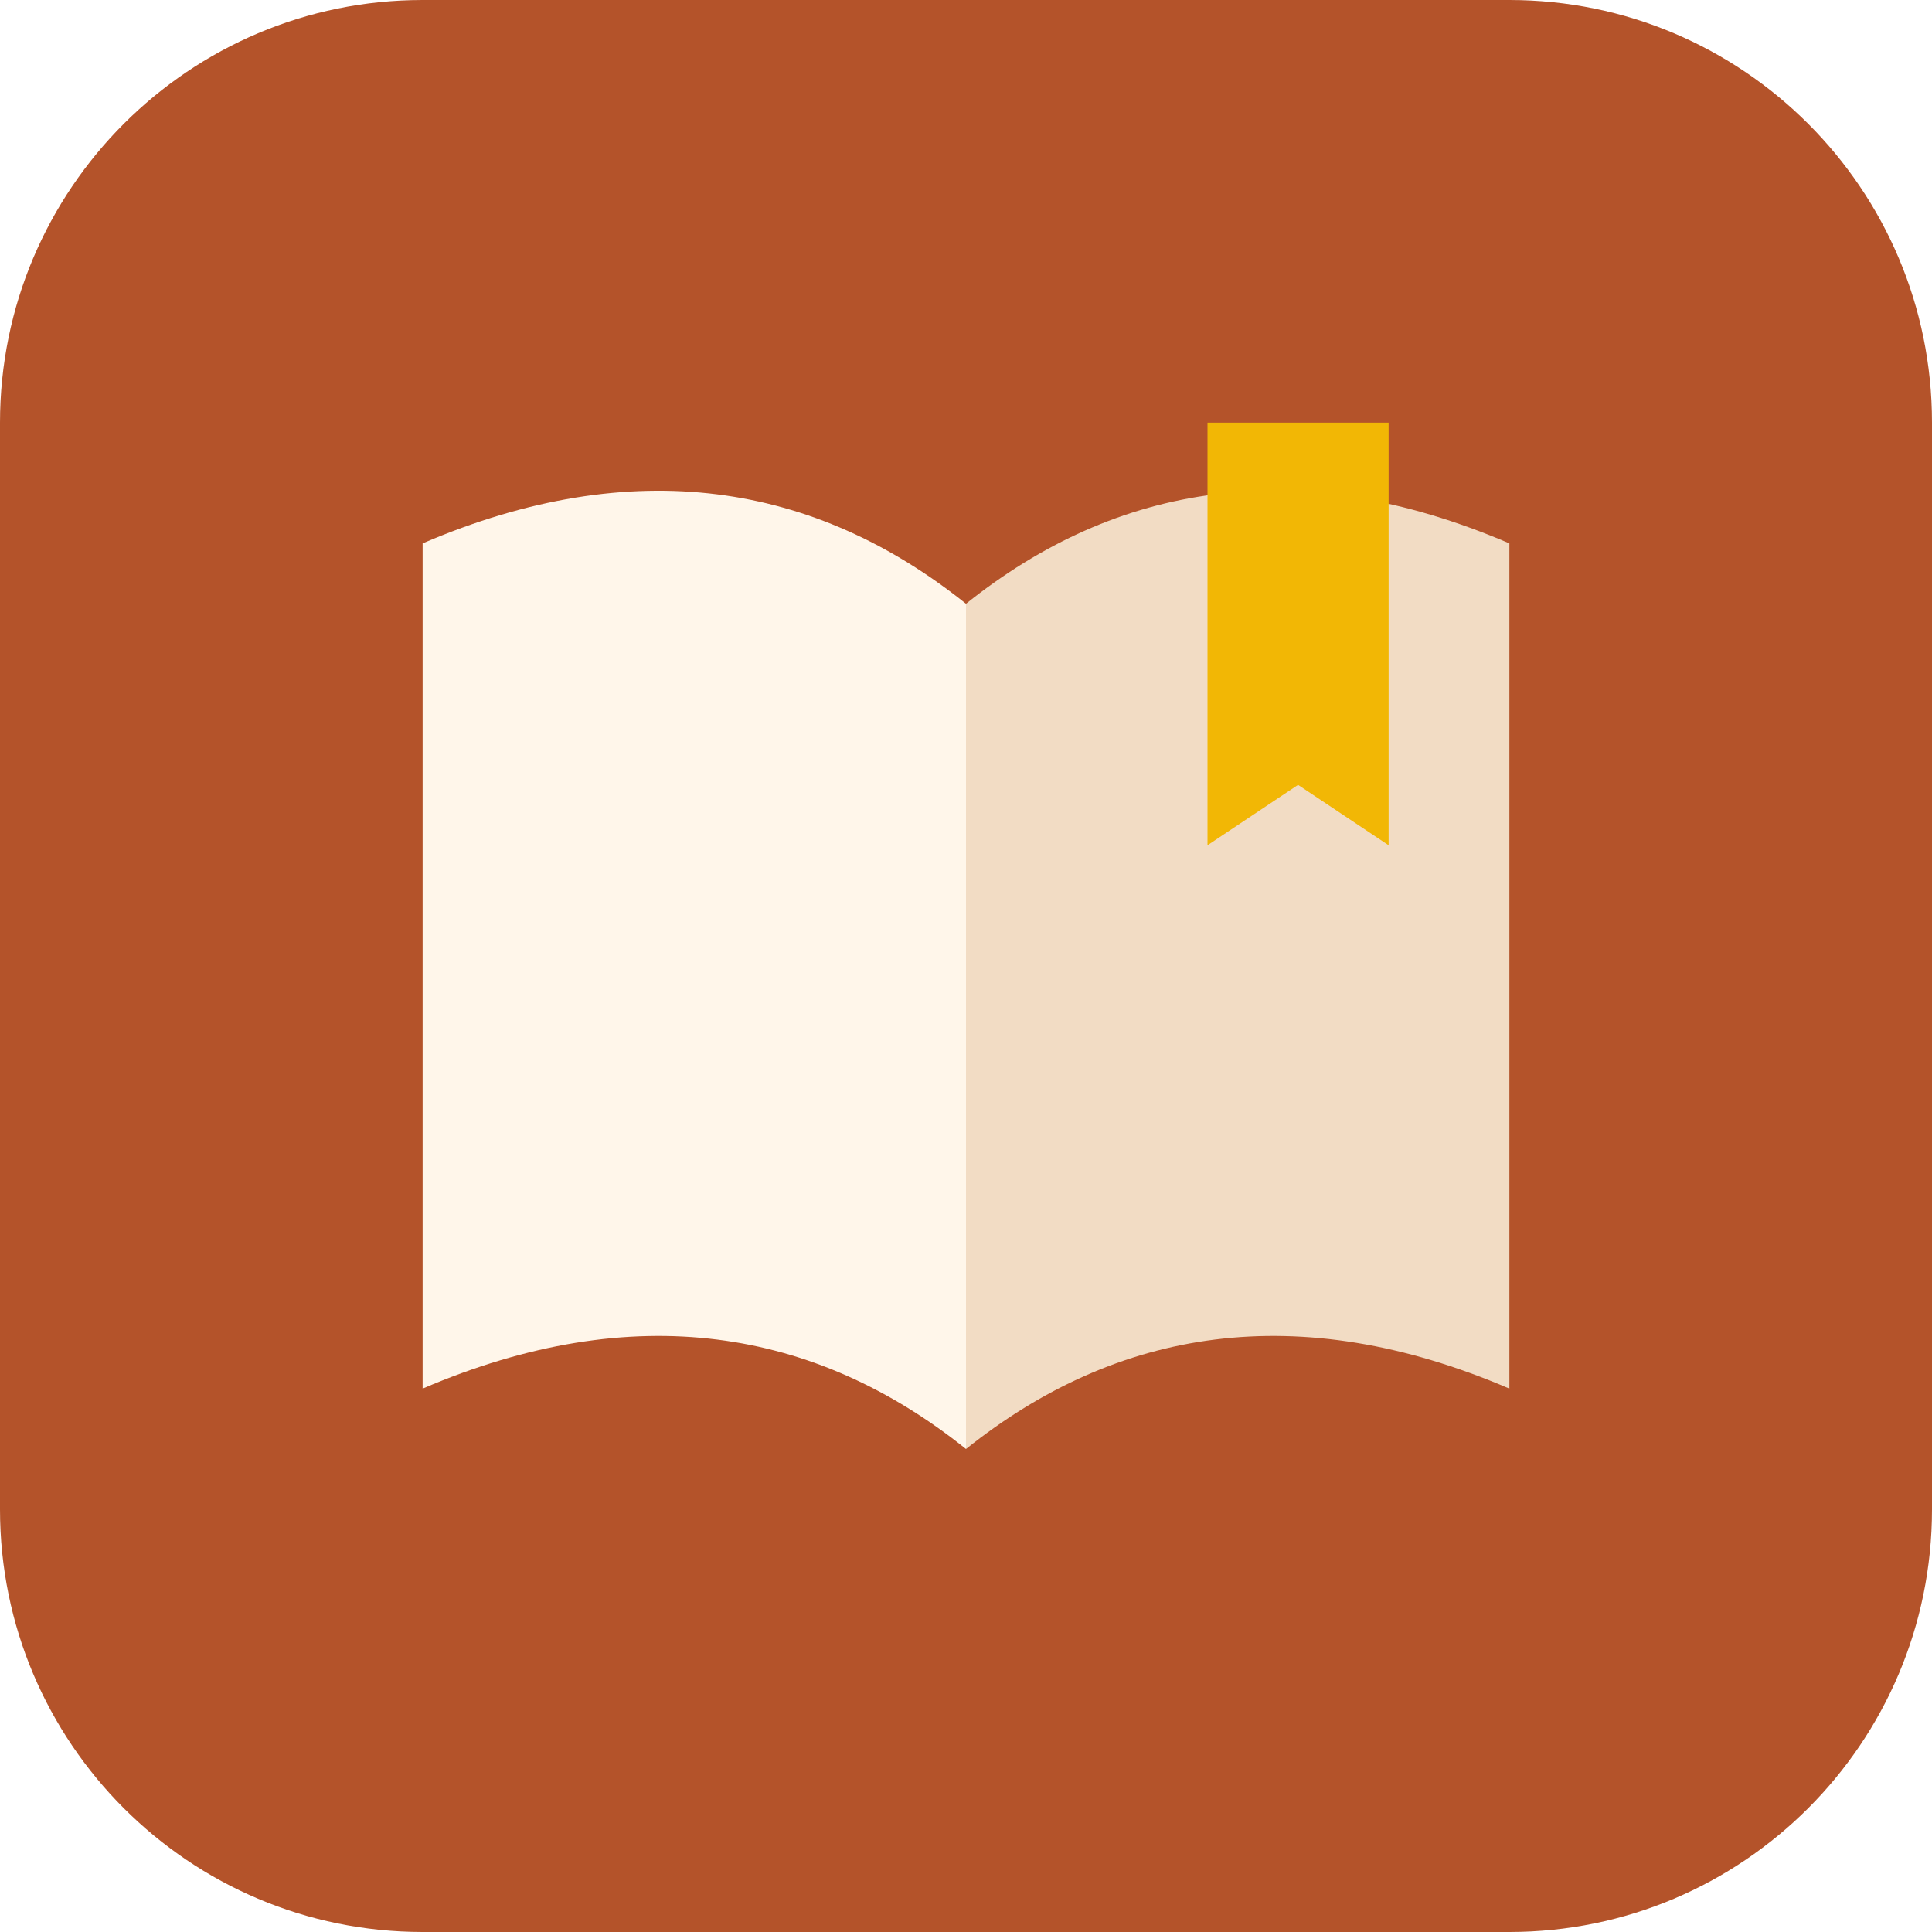
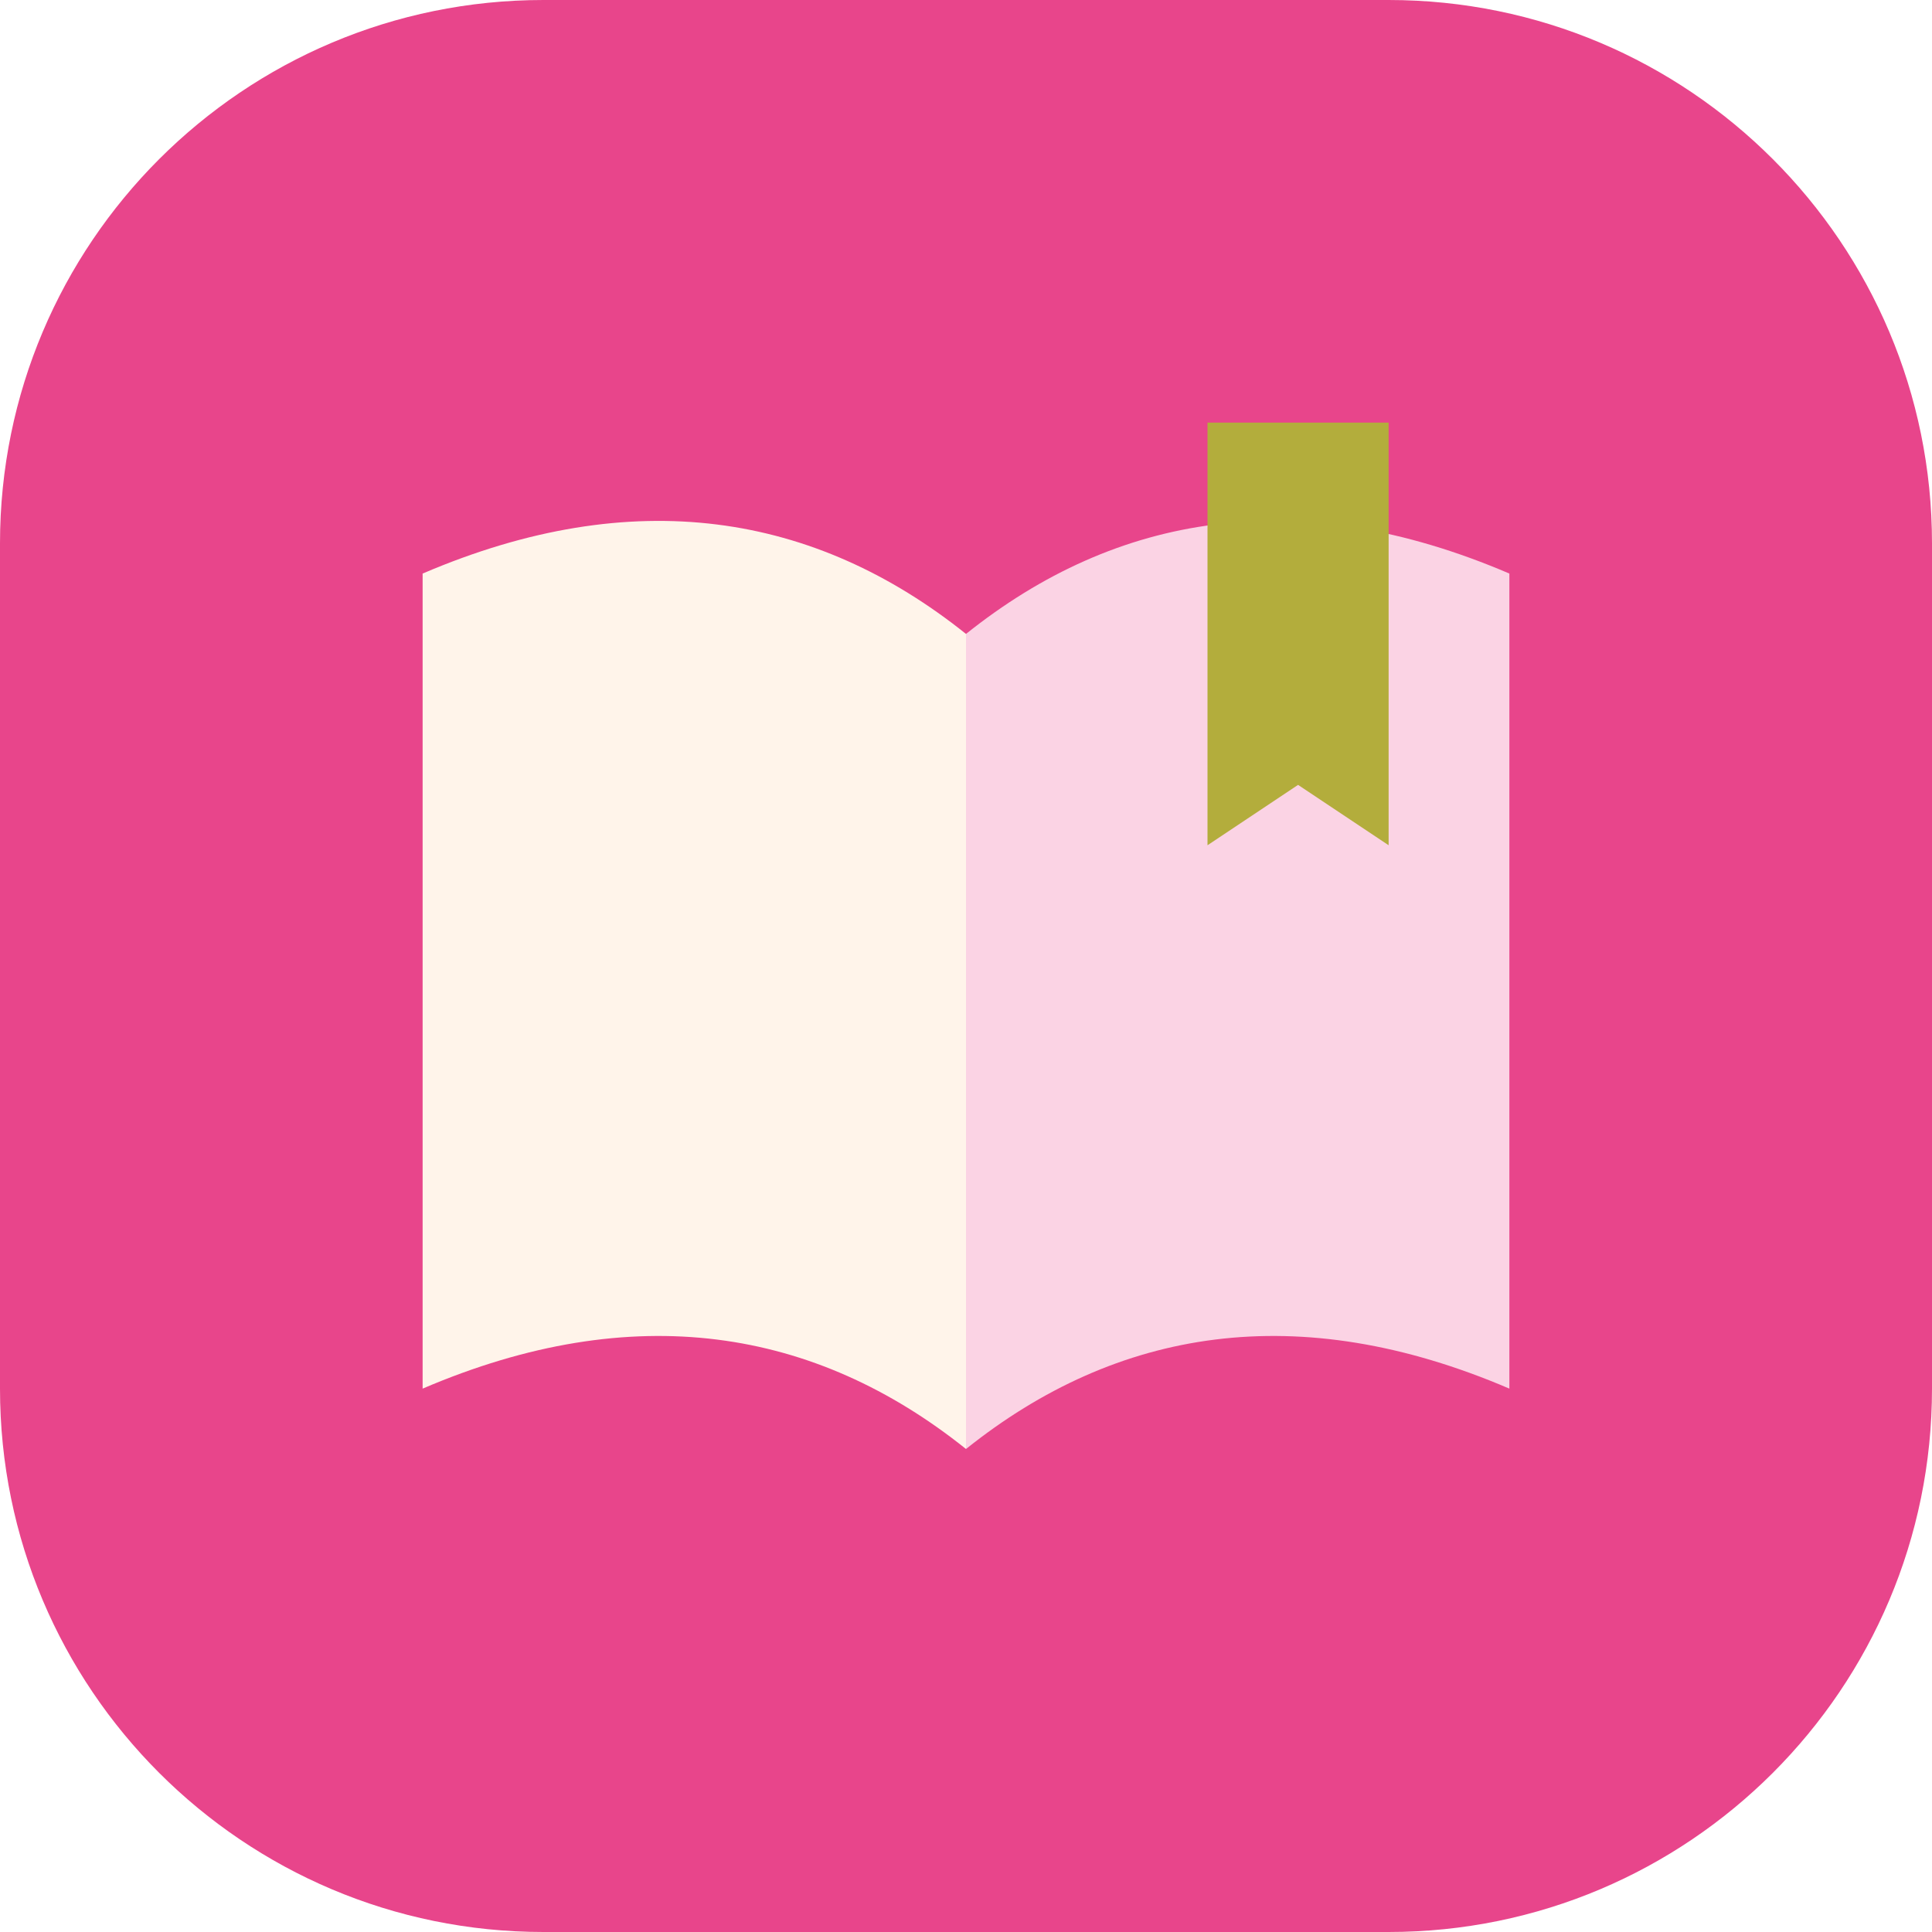
<svg xmlns="http://www.w3.org/2000/svg" viewBox="0 0 64 64">
-   <rect width="64" height="64" rx="14" fill="#b4532a" />
-   <path d="M14 18c7-3 13-2 18 2v28c-5-4-11-5-18-2z" fill="#fff6ea" />
-   <path d="M50 18c-7-3-13-2-18 2v28c5-4 11-5 18-2z" fill="#f2dcc4" />
-   <path d="M40 14v14l3-2 3 2V14z" fill="#f2b705" />
+   <rect width="64" height="64" rx="18" fill="#e8458b" />
+   <path d="M14 19c7-3 13-2 18 2v27c-5-4-11-5-18-2z" fill="#fff4ea" />
+   <path d="M50 19c-7-3-13-2-18 2v27c5-4 11-5 18-2z" fill="#fbd3e4" />
+   <path d="M40 14v14l3-2 3 2V14z" fill="#b3ad3c" />
</svg>
